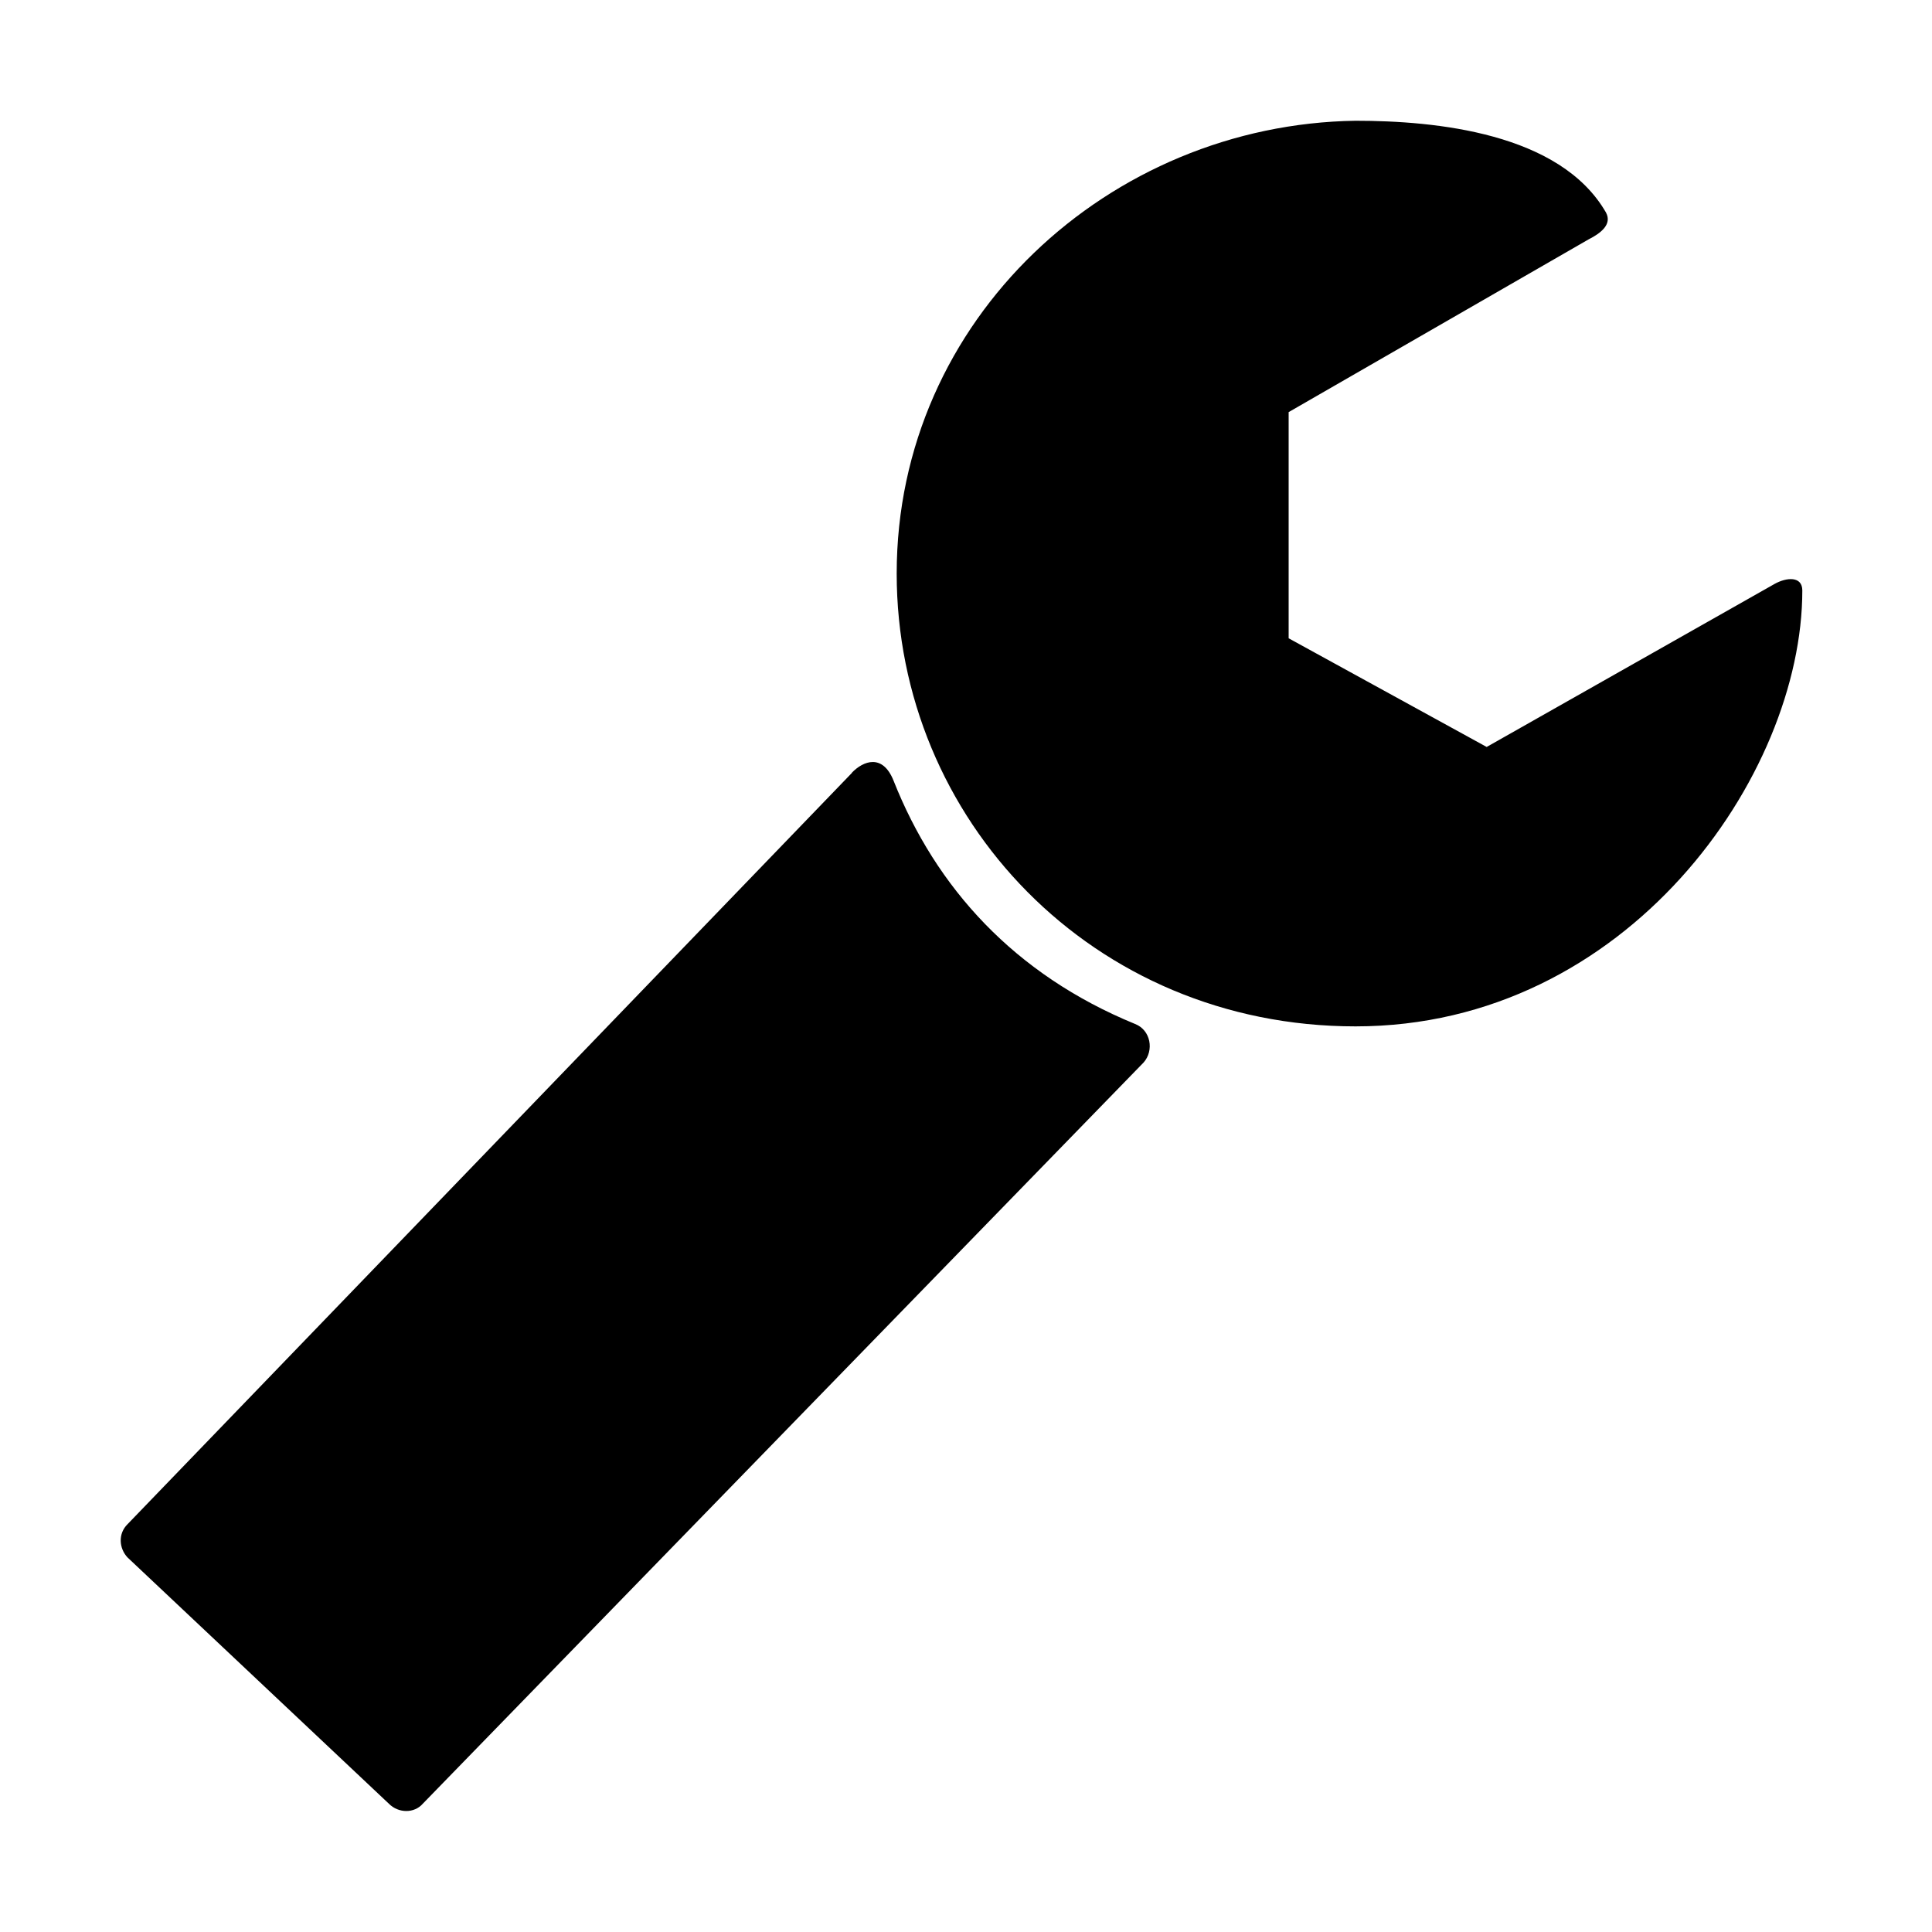
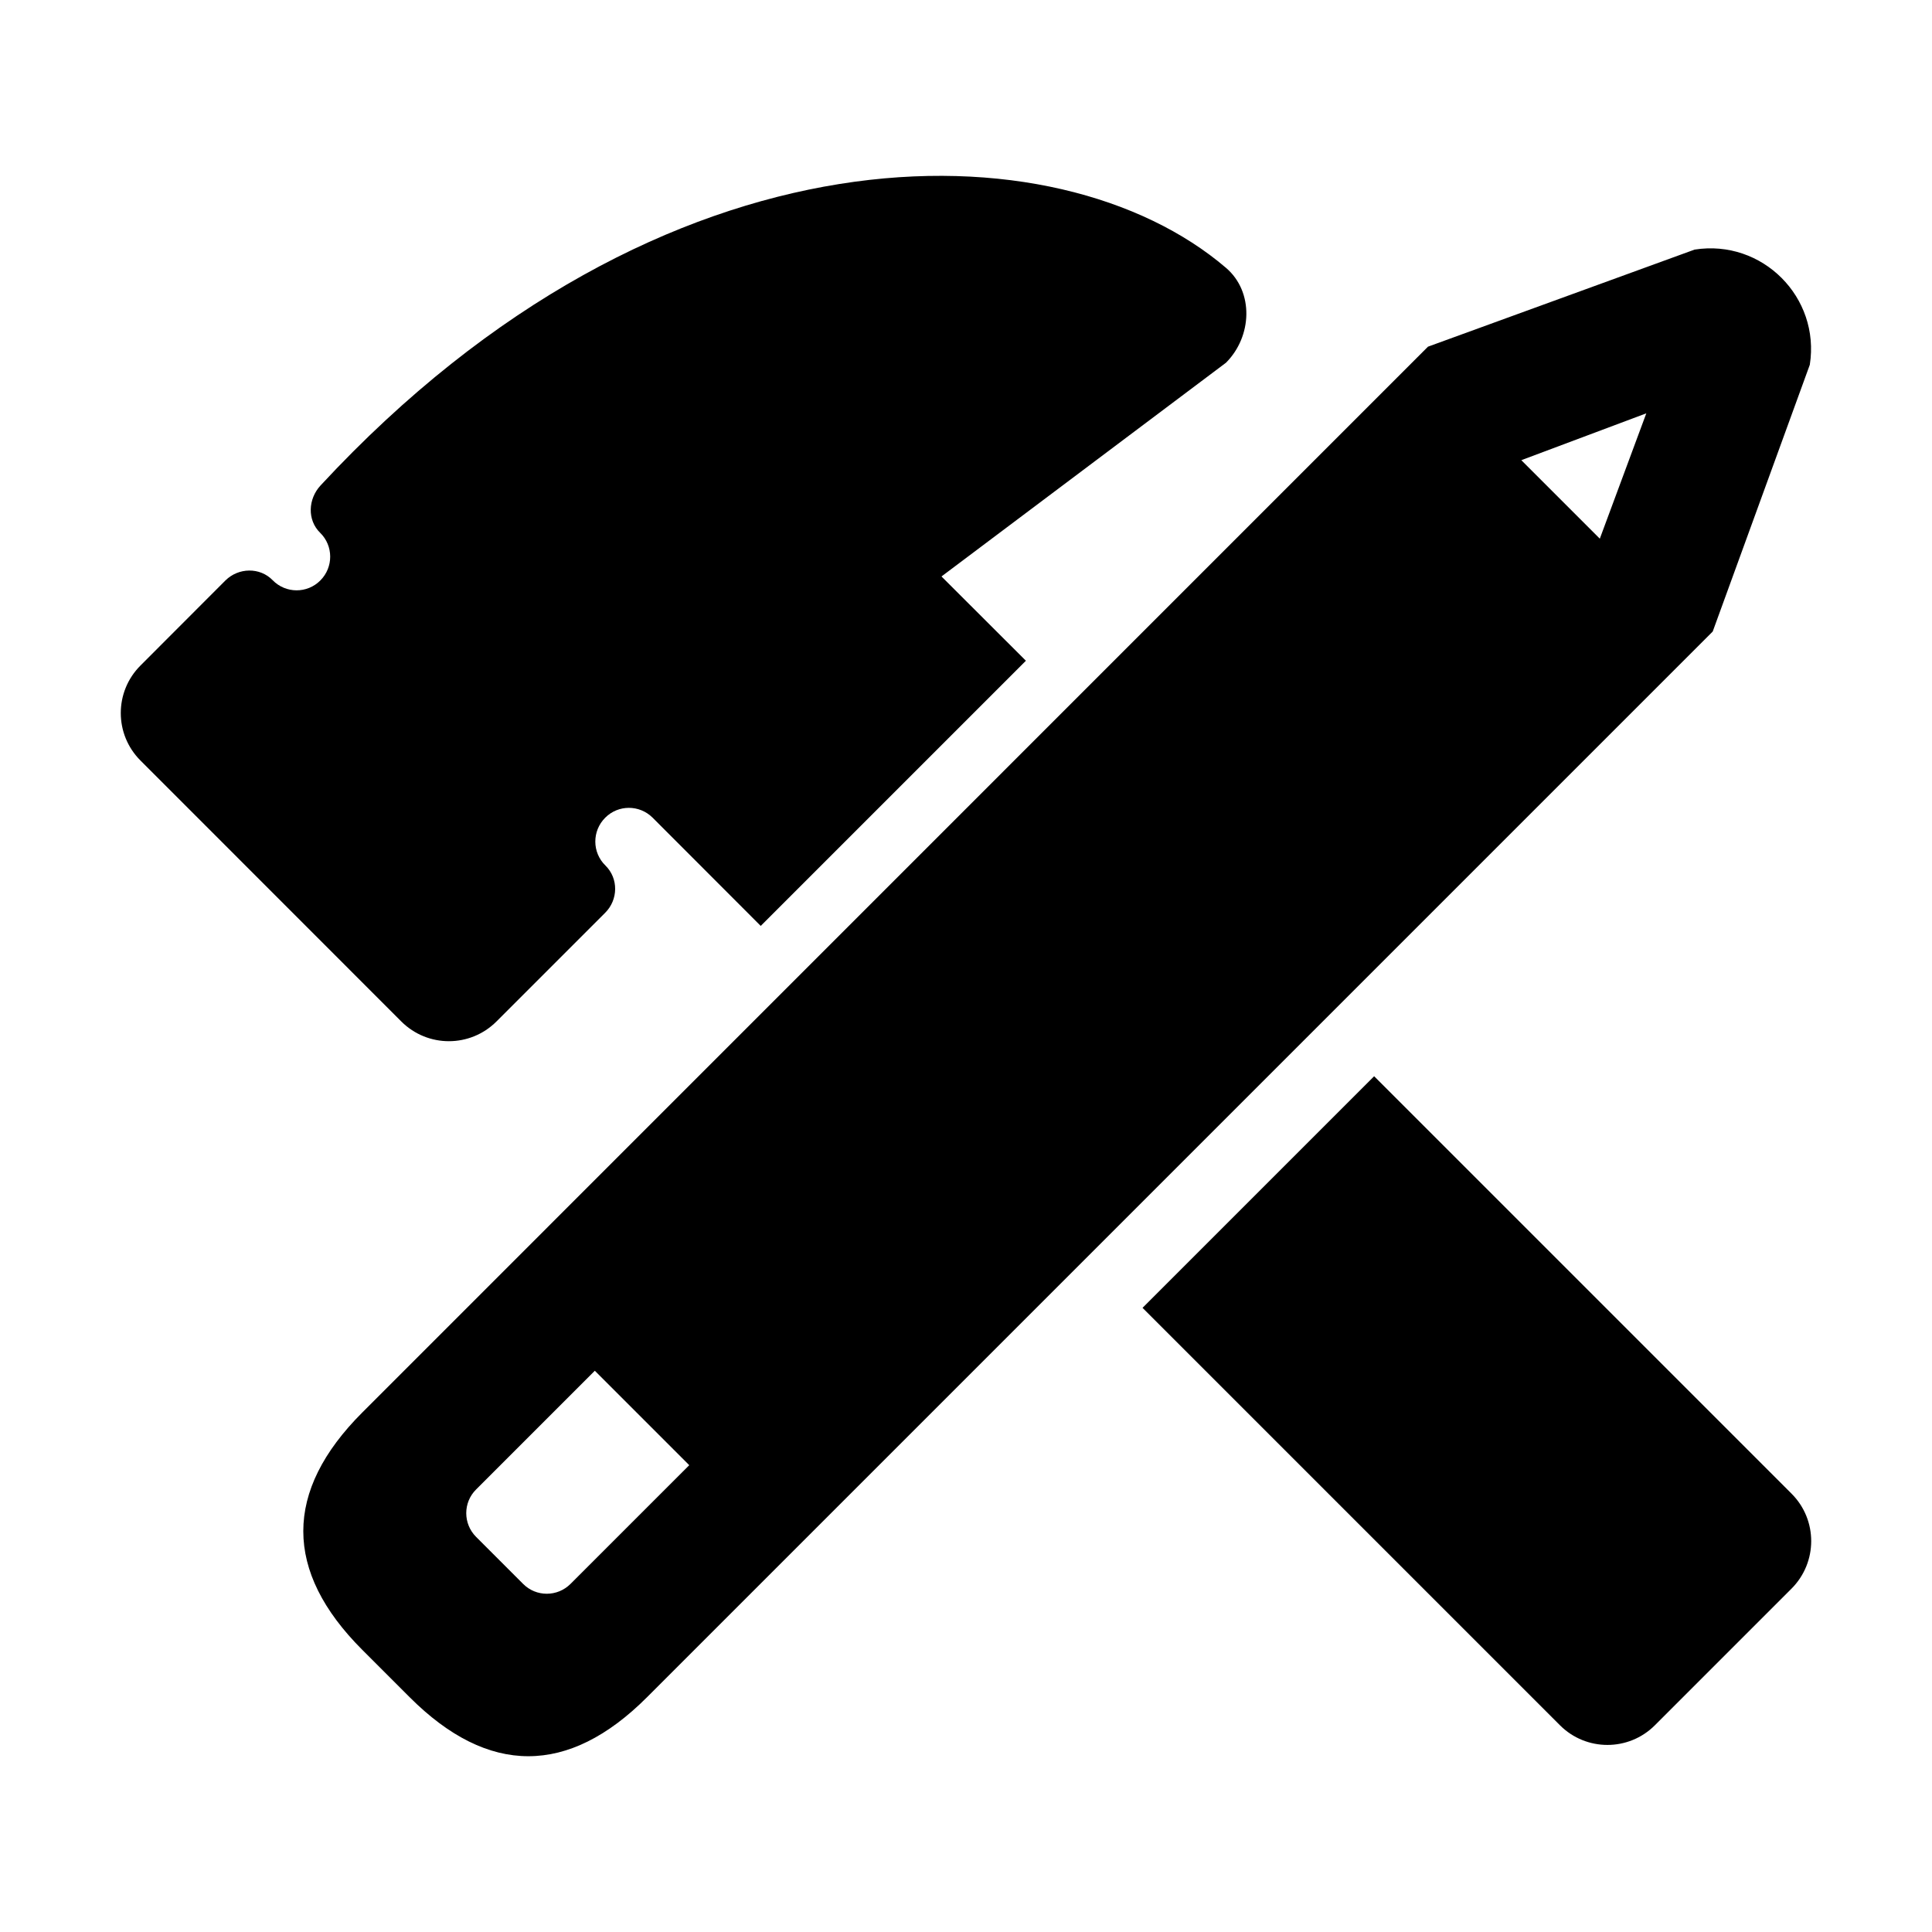
- <svg xmlns="http://www.w3.org/2000/svg" height="16" width="16" version="1.1" viewBox="0 0 16 16">
-   <path d="m11.226 1c-2.036 0.03-3.8 1.64-3.8 3.75 0 2.03 1.62 3.75 3.8 3.75 2.25 0 3.7-2.076 3.7-3.61 0-0.12-0.13-0.11-0.23-0.054l-2.384 1.35-1.64-0.9v-1.873l2.483-1.43c0.097-0.049 0.199-0.123 0.145-0.223-0.38-0.66-1.41-0.76-2.074-0.76zm-4.17 5.4-6 6.223c-0.08 0.079-0.07 0.2 0 0.275l2.165 2.04c0.08 0.08 0.21 0.08 0.28 0l5.969-6.138c0.09-0.1 0.06-0.27-0.07-0.32-1-0.41-1.65-1.13-2-2.015-0.09-0.225-0.25-0.165-0.346-0.065z" />
+ <svg xmlns="http://www.w3.org/2000/svg" width="16" height="16" viewBox="0 0 16 16">
+   <path d="m4.111 8.46.901-.901c.108-.108.111-.284.002-.391-.111-.108-.112-.286-.002-.396.108-.109.284-.109.393 0l.895.896.713-.713.786-.786.697-.697-.699-.698 2.356-1.77c.217-.217.233-.587 0-.786C8.765 1.031 5.498.954 2.655 4.02c-.104.112-.112.286-.004.392.111.108.111.286.002.395-.109.11-.287.109-.395-.002-.106-.109-.283-.105-.391.002l-.704.705c-.217.217-.217.569 0 .786L3.324 8.46c.218.217.569.217.787 0zM14.837 12.37 11.38 8.913l-.705.705-.508.508-.705.705 3.457 3.457c.217.217.569.217.786 0l1.131-1.131c.218-.218.218-.57.001-.787zM14.988 3.021c.088-.559-.394-1.042-.954-.954l-2.208.804L3 11.698c-.651.651-.651 1.314 0 1.965l.393.393c.651.651 1.314.651 1.965 0l8.826-8.826.804-2.209zM4.725 13.117c-.109.109-.285.109-.393 0l-.389-.389c-.109-.109-.109-.285 0-.393l.983-.983.782.782-.983.983zm8.524-8.656-.65-.65 1.035-.388-.385 1.038z" />
</svg>
